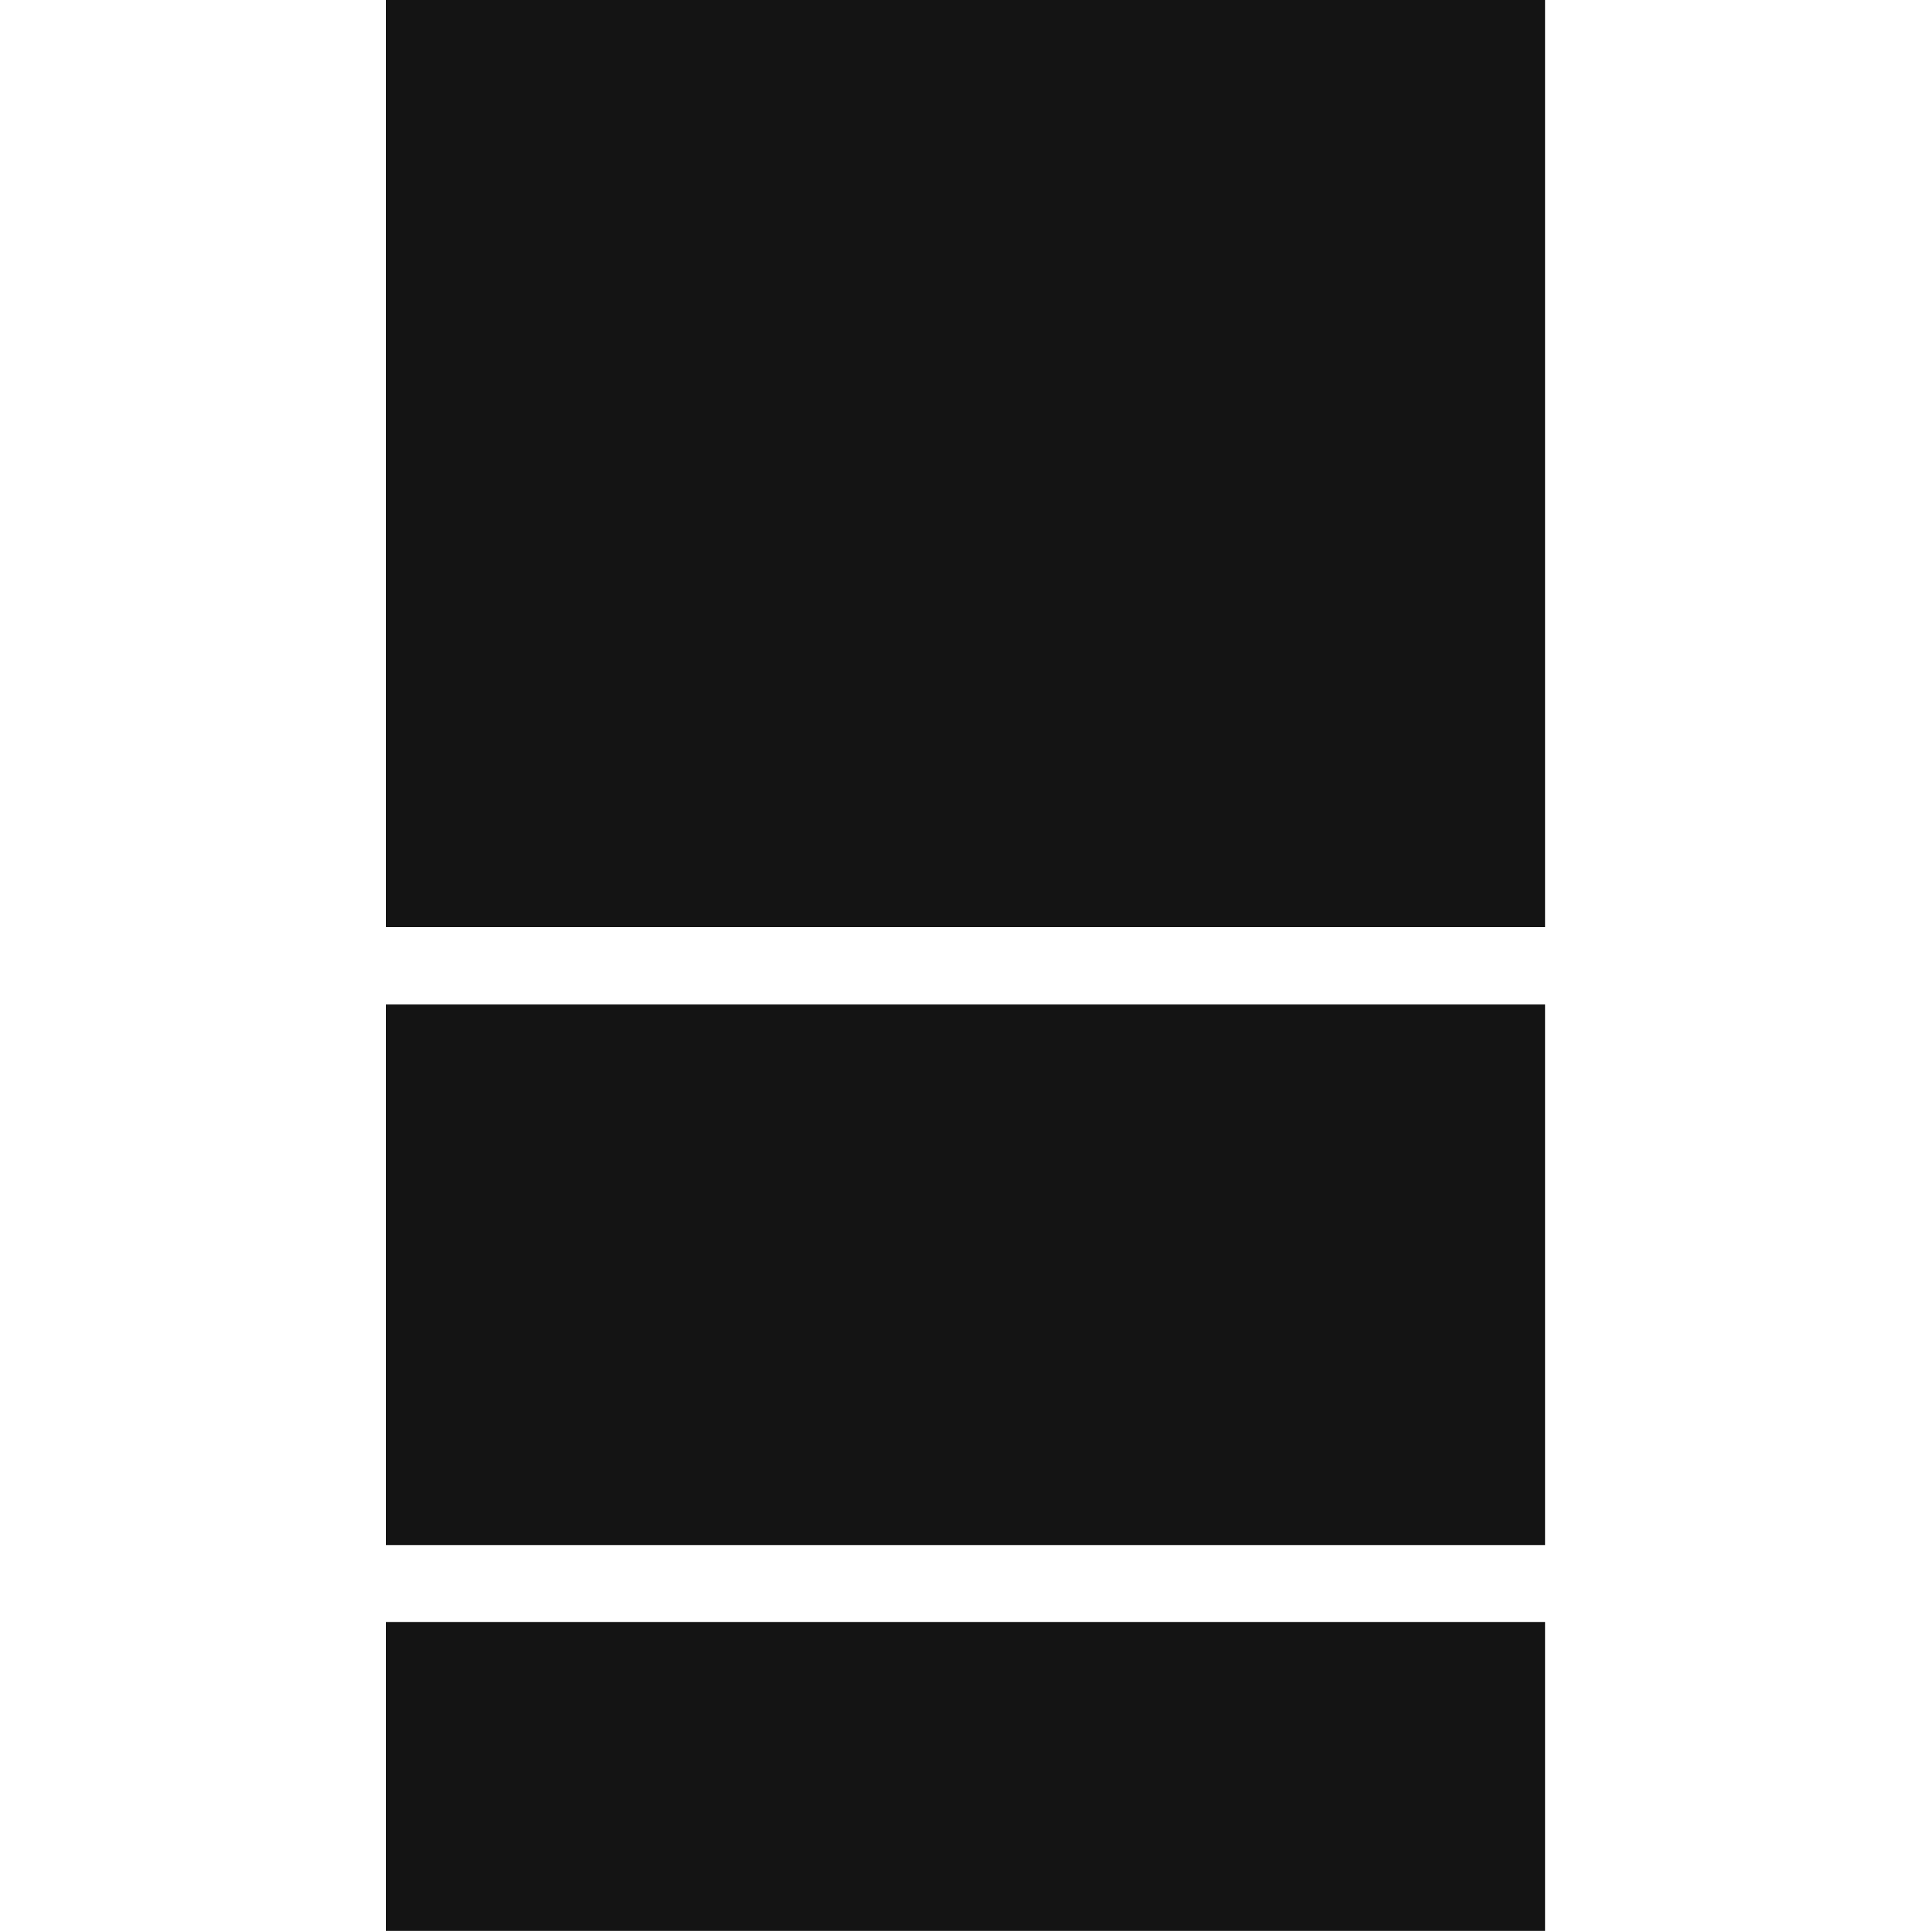
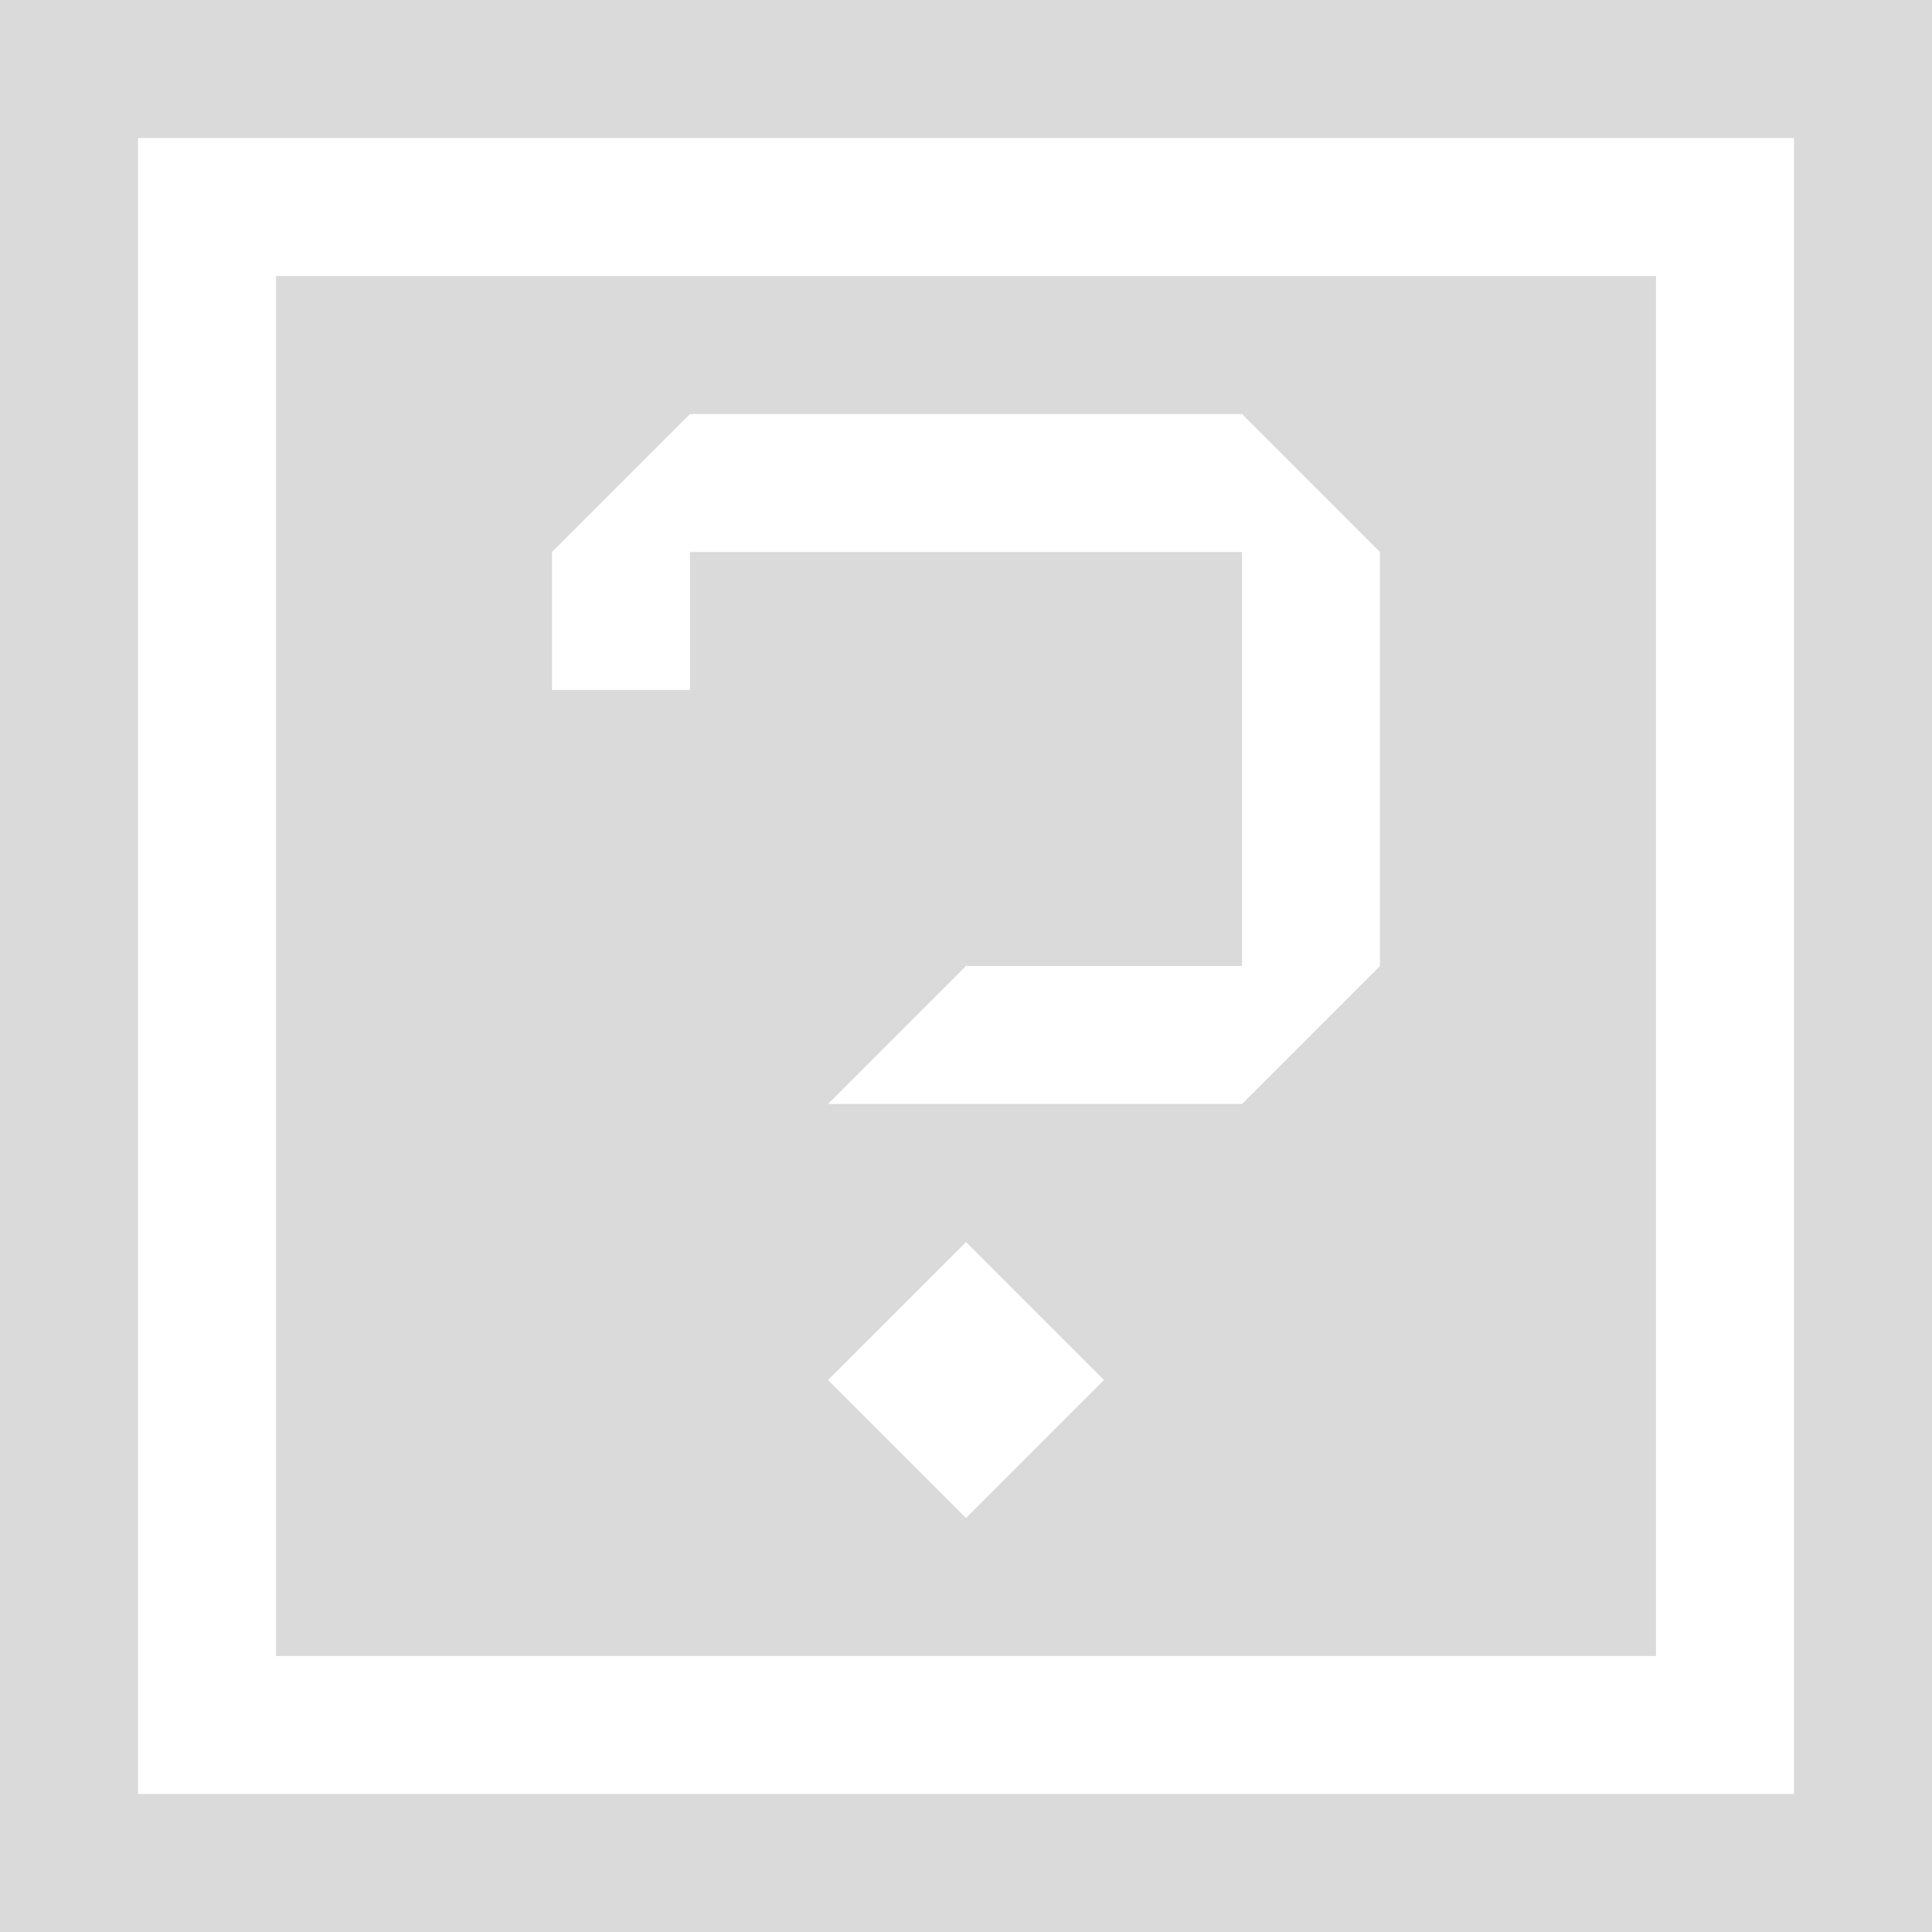
- <svg xmlns="http://www.w3.org/2000/svg" version="1.1" id="Ebene_1" x="0px" y="0px" width="70.87px" height="70.87px" viewBox="0 0 70.87 70.87" enable-background="new 0 0 70.87 70.87" xml:space="preserve">
-   <g display="none">
-     <rect x="38.268" y="0.002" display="inline" fill="#141414" width="32.598" height="70.866" />
-     <rect x="-0.001" y="0.002" display="inline" fill="#141414" width="32.598" height="49.606" />
-     <rect x="-0.001" y="55.277" display="inline" fill="#141414" width="32.598" height="15.591" />
+ <svg xmlns="http://www.w3.org/2000/svg" version="1.1" id="Ebene_1" x="0px" y="0px" width="79.37px" height="79.37px" viewBox="0 0 79.37 79.37" enable-background="new 0 0 79.37 79.37" xml:space="preserve">
+   <g>
+     <path fill="#DADADA" d="M0,0v79.37h79.37V0H0z M73.701,73.701H5.669V5.669h68.031V73.701z" />
+     <rect x="34.016" y="11.339" display="none" fill="#DADADA" width="17.008" height="56.693" />
+     <rect x="11.339" y="11.339" display="none" fill="#DADADA" width="17.008" height="56.693" />
+     <rect x="56.693" y="11.339" display="none" fill="#DADADA" width="11.339" height="56.693" />
  </g>
-   <rect x="14.173" y="36.85" fill="#141414" width="42.52" height="19.843" />
-   <rect x="14.173" y="0" fill="#141414" width="42.52" height="34.018" />
-   <rect x="14.173" y="59.527" fill="#141414" width="42.52" height="11.339" />
+   <path fill="#DADADA" d="M11.339,11.339v56.693h56.693V11.339H11.339z M39.685,62.362l-5.669-5.669l5.669-5.669l5.669,5.669  L39.685,62.362z M56.693,39.685l-5.669,5.669H34.016l5.669-5.669h11.339V22.677H28.346v5.669h-5.669v-5.669l5.669-5.669h22.677  l5.669,5.669V39.685z" />
</svg>
